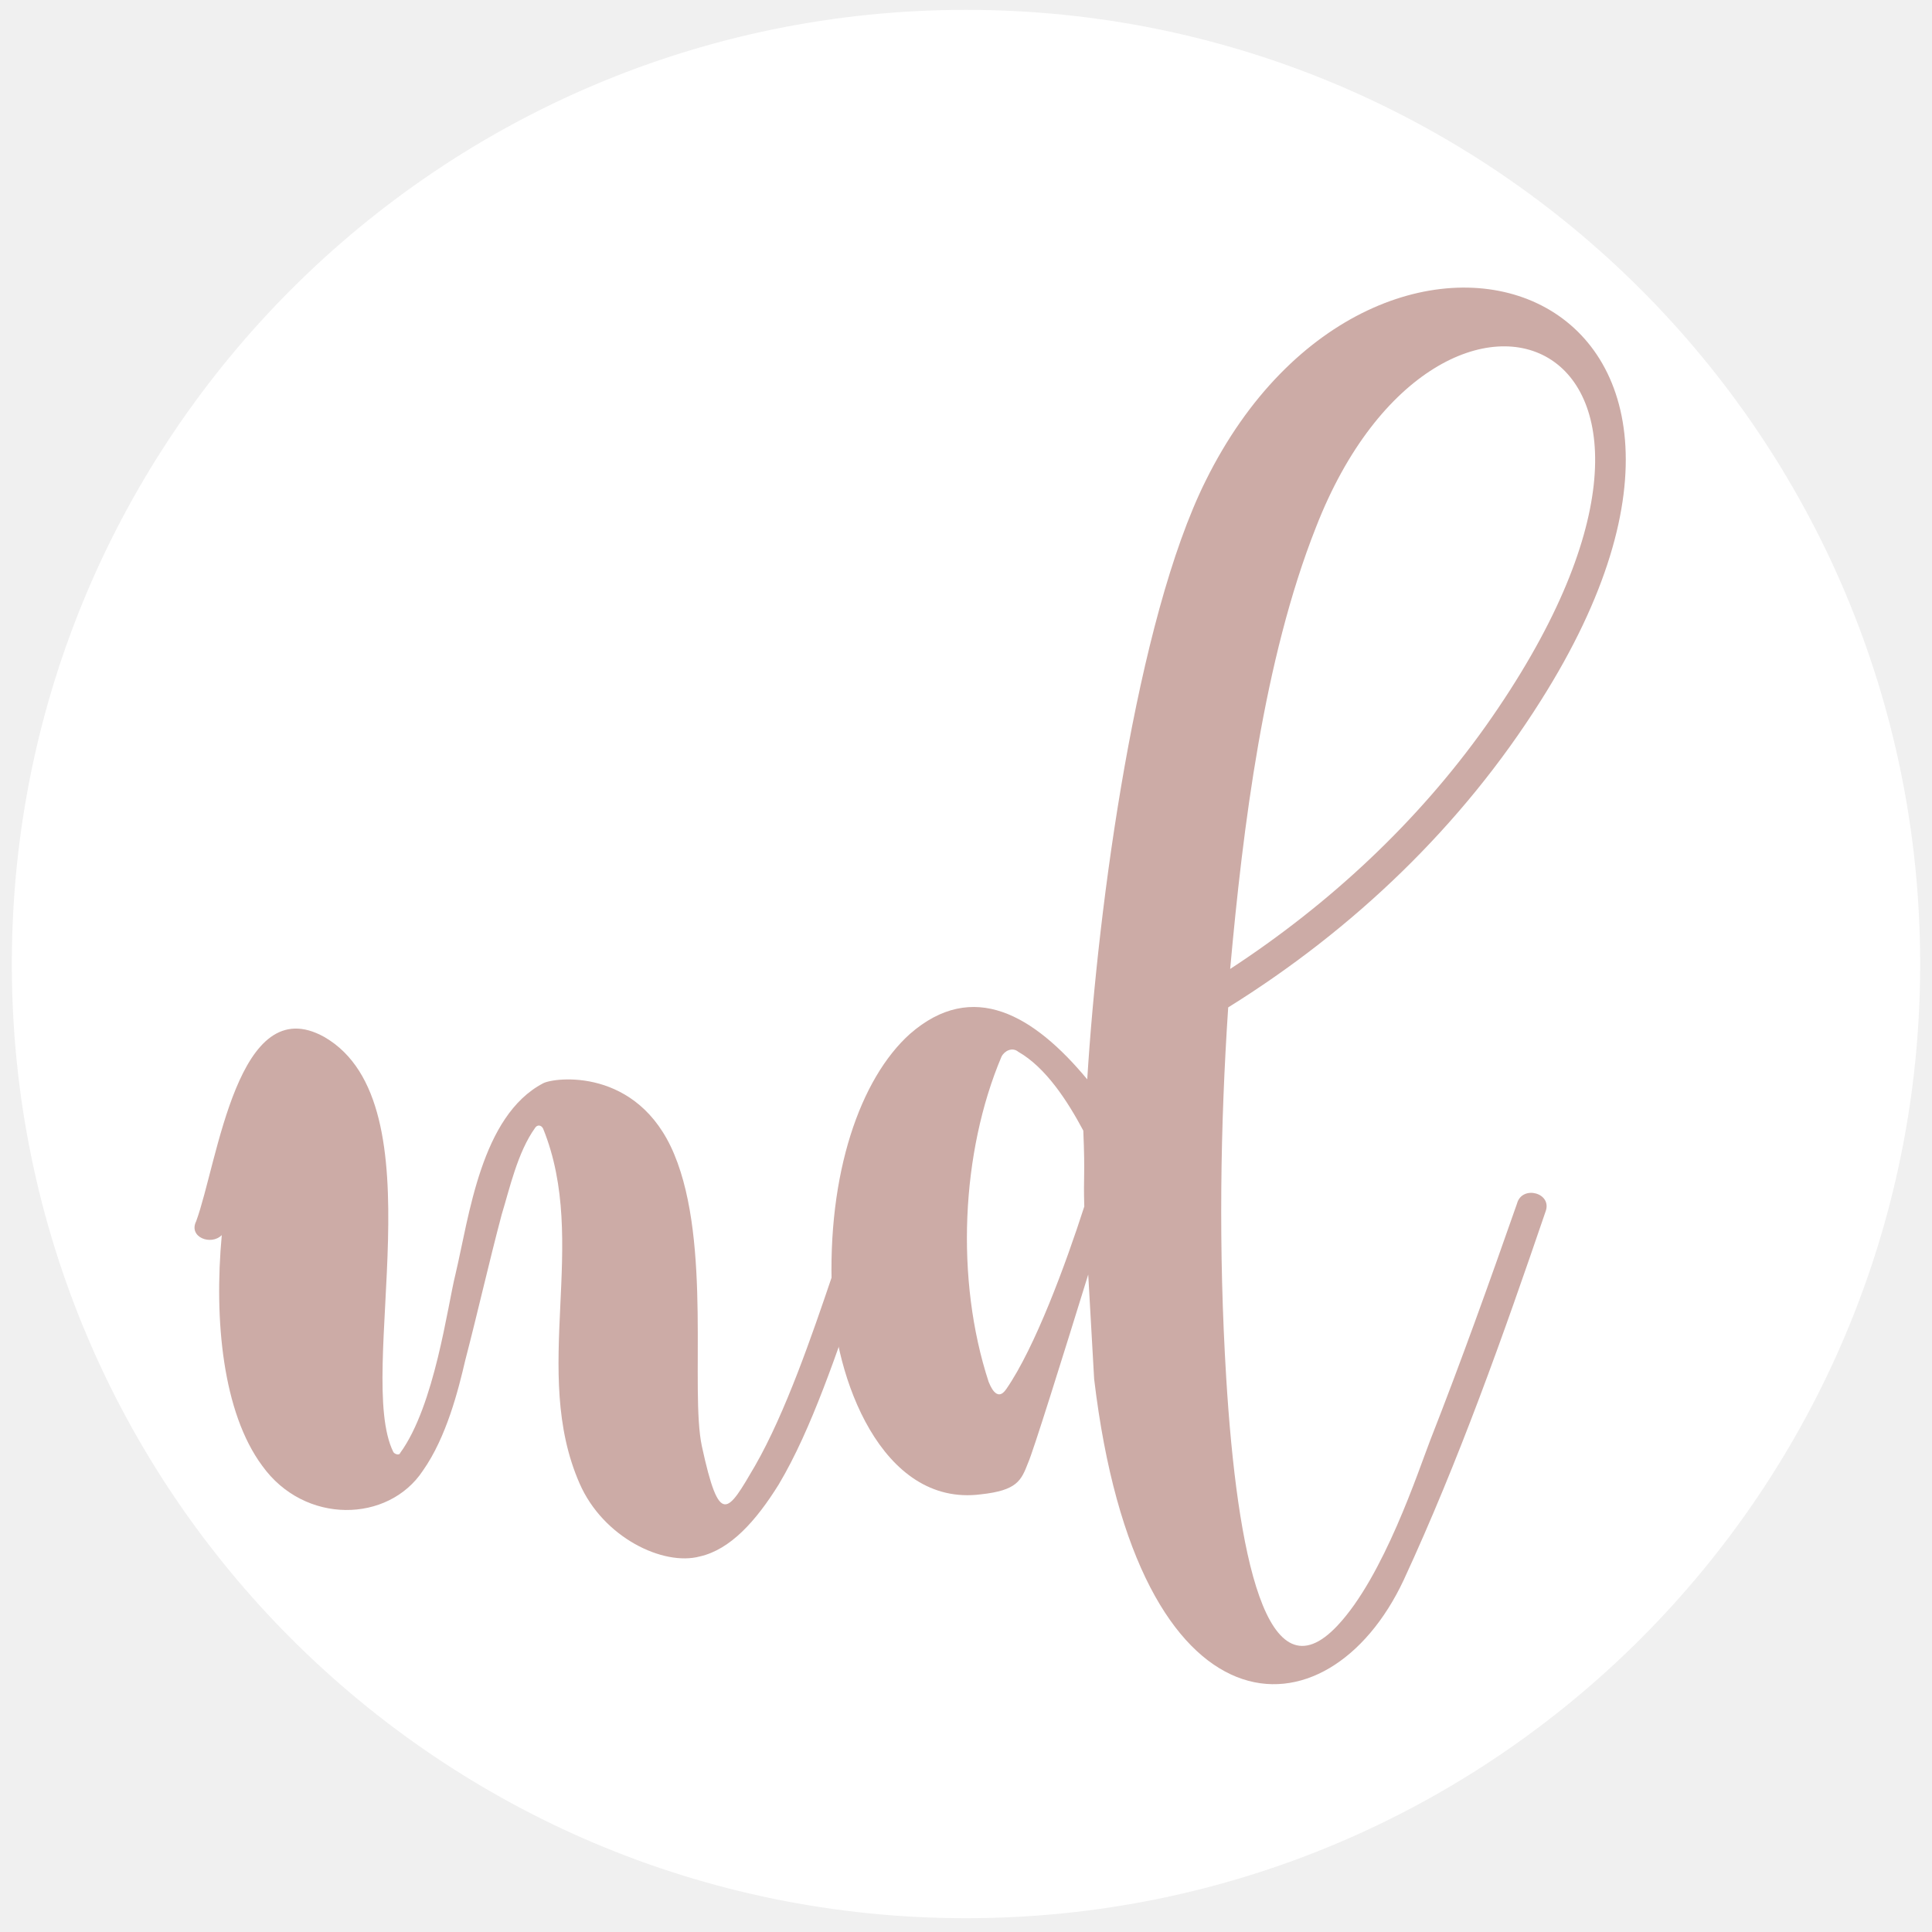
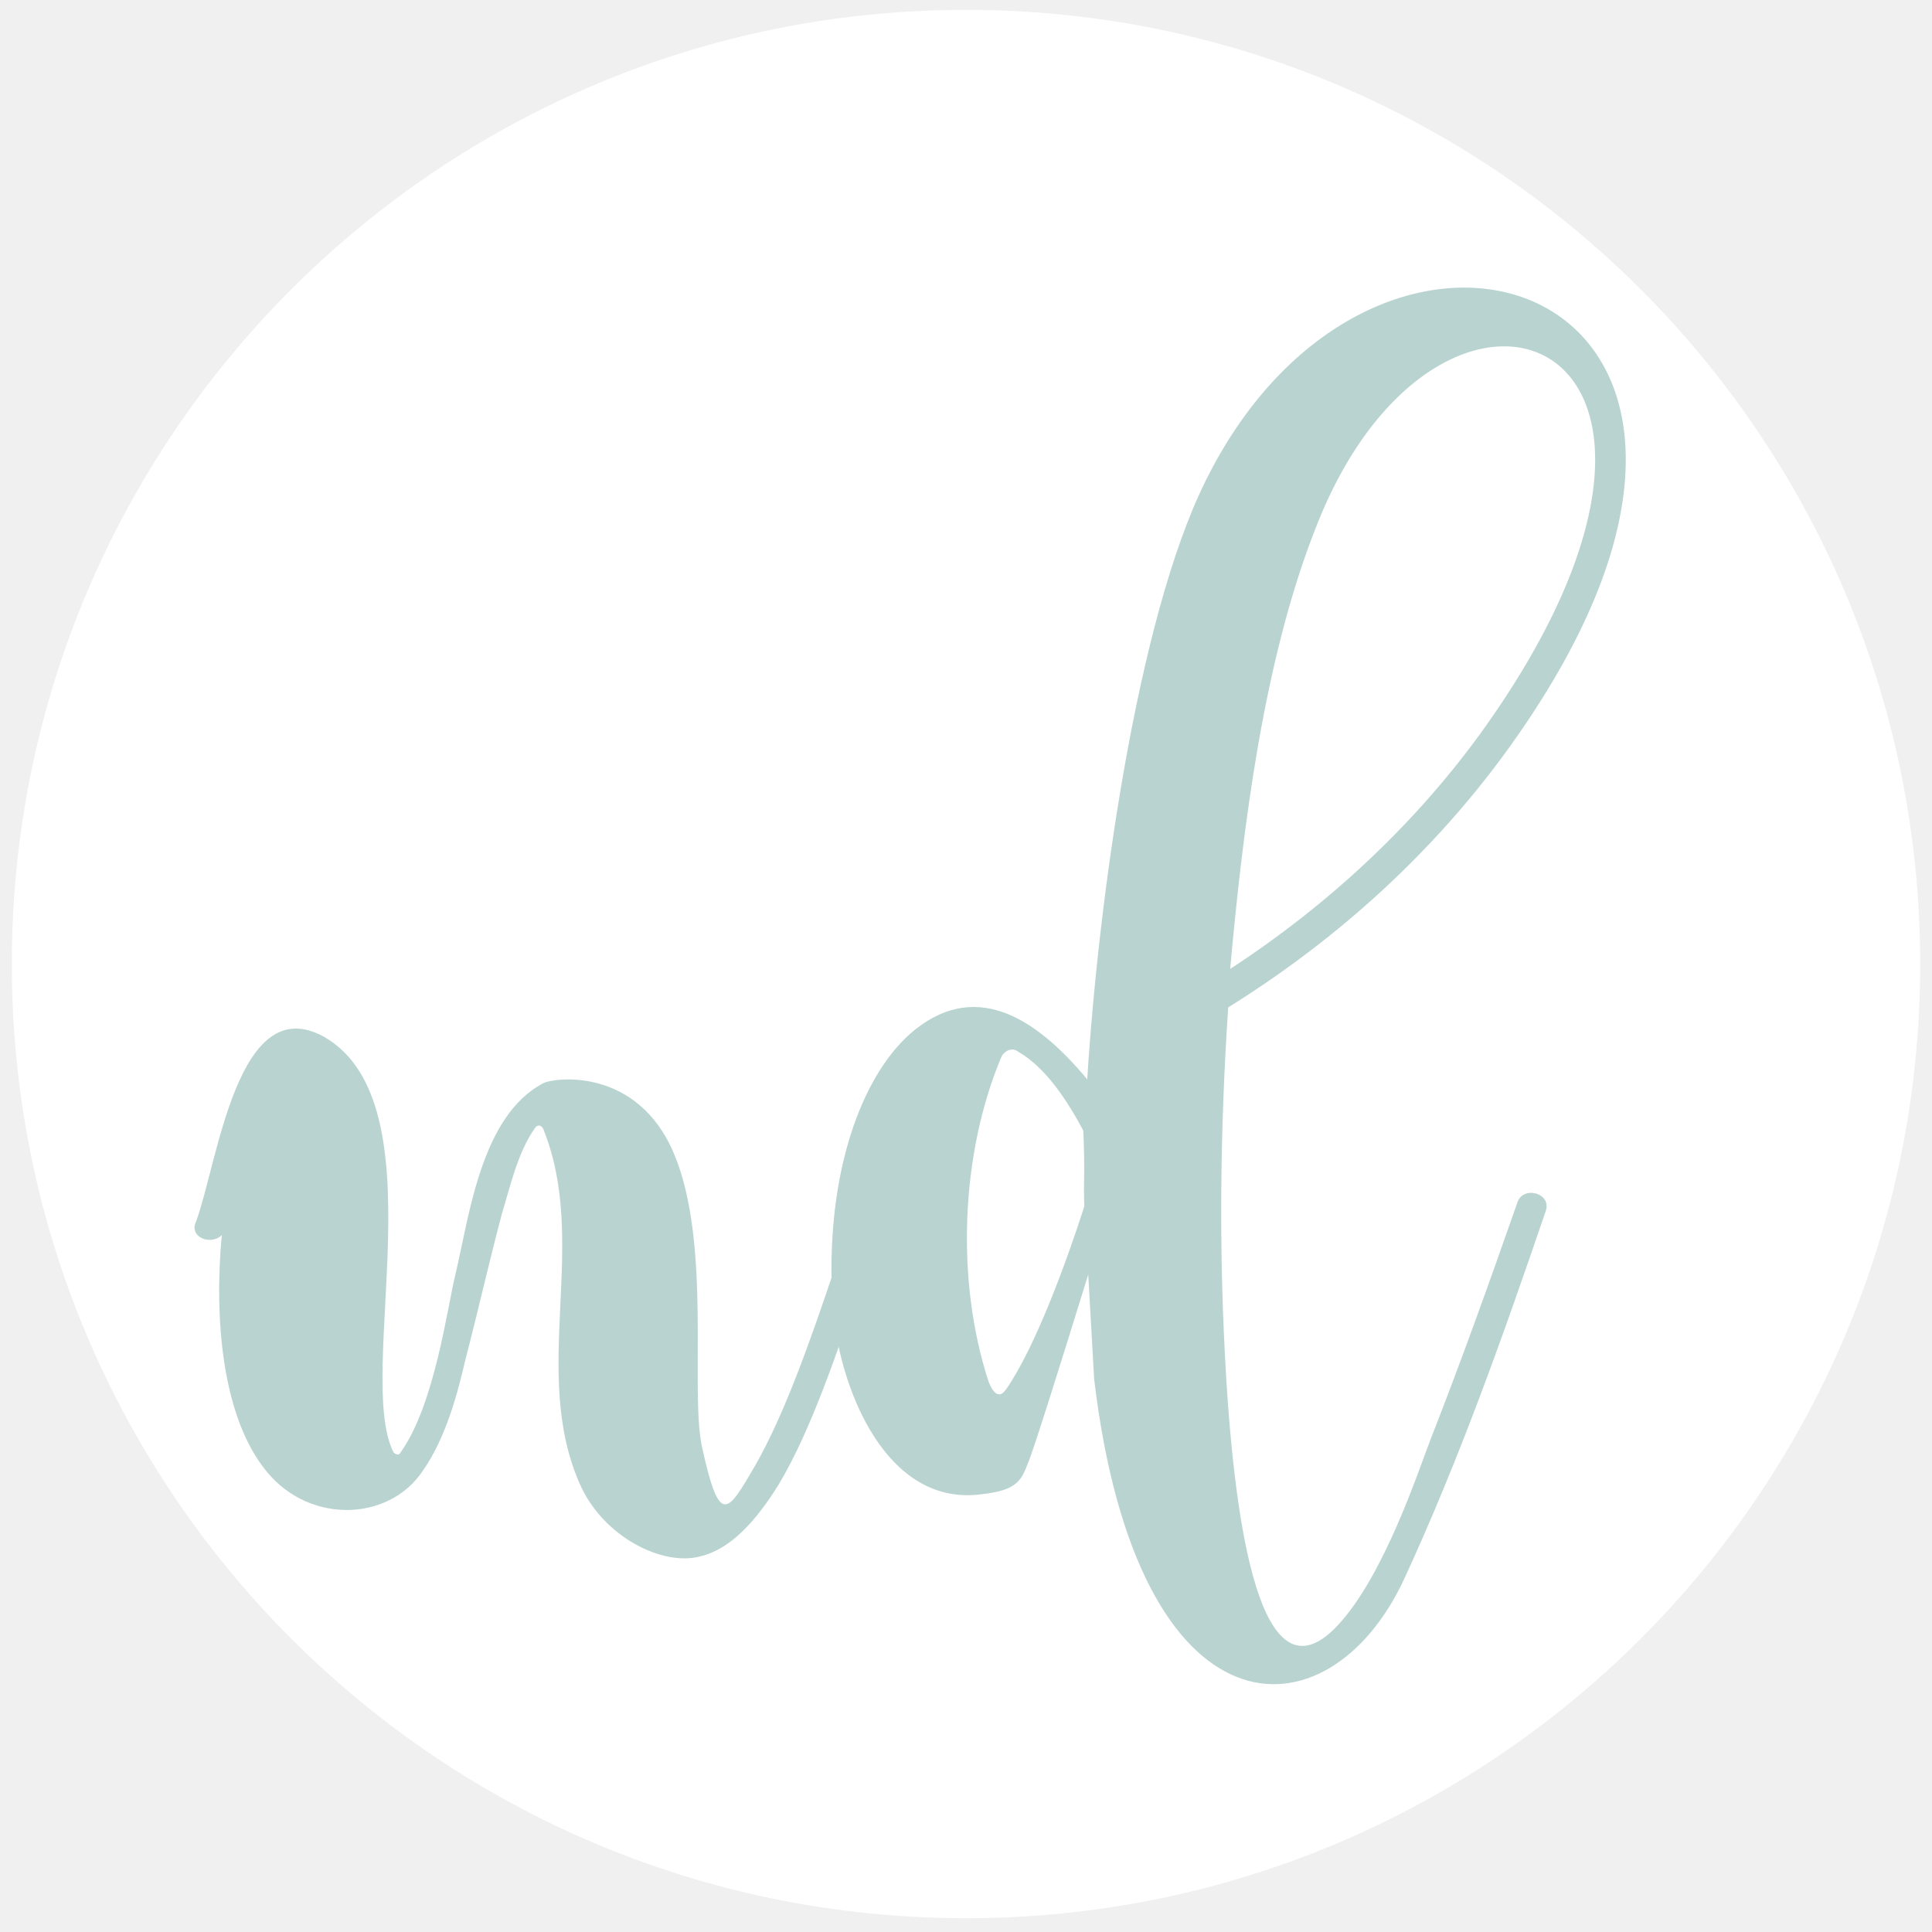
- <svg xmlns="http://www.w3.org/2000/svg" enable-background="new 0 0 196 196" viewBox="0 0 196 196">
-   <circle cx="98" cy="97.8" fill="#fff" r="96.8" />
-   <g enable-background="new" fill="#ccaba6">
-     <path d="m90.1 122.4c-.8 2-1.8 4.9-2.8 8-2.4 6.7-4.9 14.5-8.3 20.2-2.3 3.7-4.9 6.6-8 7.3-3.7 1-9.8-1.9-12.2-7.4-5-11.4 1-24.4-3.7-36-.2-.4-.6-.4-.8-.1-1.8 2.5-2.6 6.2-3.4 8.8-1.3 4.9-2.4 9.8-3.7 14.8-.7 3-1.9 7.8-4.3 11.2-3.5 5.3-12 5.5-16.3-.5-4-5.4-4.9-14.8-4.1-23.4-1.1 1.1-3.4.2-2.6-1.4 2.2-6 4.2-23.6 13-18.7 11.8 6.8 3.1 34.2 7 42.1.1.2.6.4.7.1 3.5-4.8 4.8-14.9 5.6-18.1 1.4-5.9 2.6-16.1 8.9-19.4 1.1-.6 9.6-1.7 13.3 7.2 3.8 9.1 1.6 23.9 2.8 29.6 1.8 8.3 2.6 6.8 5.4 2 3.1-5.4 5.8-13.3 7.8-19.2 1.1-3.2 2-6 2.9-8.2.4-.8 1.3-1.2 2.2-.8.6.1.9 1.1.6 1.9z" />
-     <path d="m156.8 122.9c-4.3 12.6-8.8 25.3-14.4 37.4-7.7 16.4-27 16.6-31.4-20.4l-.6-10.6c-2.6 8.4-5.6 18-6.1 19.1-.7 1.8-1.1 2.8-4.8 3.2-10.1 1.3-14.9-12-15.1-20.5-.5-12.1 2.9-21.7 7.9-26.2 6.4-5.6 12.6-1.9 18 4.6 1.1-17.8 5-46.6 12-60.7 17.3-35 61.1-20.5 34 22.3-8 12.7-19 23.2-31.7 31.1-.8 12-1 24.5-.2 37.6 1.1 17.9 4.1 32.8 11.3 25.1 4.7-5 8.2-15.7 9.4-18.8 3.1-7.9 6-16 8.8-24 .5-1.9 3.6-1.1 2.9.8zm-46.8-.5c-.1-3.2.1-3-.1-7.7-1.6-3-3.8-6.4-6.6-8-.6-.5-1.4-.1-1.7.5-4.1 9.7-4.7 22.6-1.3 33 .1.2.8 2.2 1.8.7 2.9-4.2 6-12.6 7.9-18.5zm14.8-24.1c10.1-6.6 19-14.9 25.9-24.6 28.2-39.8-4.6-52.6-17.2-20.2-5.3 13.4-7.4 30.4-8.7 44.8z" />
+ <svg xmlns="http://www.w3.org/2000/svg" version="1.1" id="Layer_1" x="0px" y="0px" viewBox="0 0 196 196" style="enable-background:new 0 0 196 196;" xml:space="preserve">
+   <style type="text/css">
+ 	.st0{fill:#FFFFFF;}
+ 	.st1{enable-background:new    ;}
+ 	.st2{fill:#B9D4D0;}
+ </style>
+   <circle class="st0" cx="98" cy="97.8" r="96.8" />
+   <g class="st1">
+     <path class="st2" d="M90.1,122.4c-0.8,2-1.8,4.9-2.8,8c-2.4,6.7-4.9,14.5-8.3,20.2c-2.3,3.7-4.9,6.6-8,7.3c-3.7,1-9.8-1.9-12.2-7.4   c-5-11.4,1-24.4-3.7-36c-0.2-0.4-0.6-0.4-0.8-0.1c-1.8,2.5-2.6,6.2-3.4,8.8c-1.3,4.9-2.4,9.8-3.7,14.8c-0.7,3-1.9,7.8-4.3,11.2   c-3.5,5.3-12,5.5-16.3-0.5c-4-5.4-4.9-14.8-4.1-23.4c-1.1,1.1-3.4,0.2-2.6-1.4c2.2-6,4.2-23.6,13-18.7c11.8,6.8,3.1,34.2,7,42.1   c0.1,0.2,0.6,0.4,0.7,0.1c3.5-4.8,4.8-14.9,5.6-18.1c1.4-5.9,2.6-16.1,8.9-19.4c1.1-0.6,9.6-1.7,13.3,7.2   c3.8,9.1,1.6,23.9,2.8,29.6c1.8,8.3,2.6,6.8,5.4,2c3.1-5.4,5.8-13.3,7.8-19.2c1.1-3.2,2-6,2.9-8.2c0.4-0.8,1.3-1.2,2.2-0.8   C90.1,120.6,90.4,121.6,90.1,122.4L90.1,122.4z" />
+     <path class="st2" d="M156.8,122.9c-4.3,12.6-8.8,25.3-14.4,37.4c-7.7,16.4-27,16.6-31.4-20.4l-0.6-10.6c-2.6,8.4-5.6,18-6.1,19.1   c-0.7,1.8-1.1,2.8-4.8,3.2c-10.1,1.3-14.9-12-15.1-20.5c-0.5-12.1,2.9-21.7,7.9-26.2c6.4-5.6,12.6-1.9,18,4.6   c1.1-17.8,5-46.6,12-60.7c17.3-35,61.1-20.5,34,22.3c-8,12.7-19,23.2-31.7,31.1c-0.8,12-1,24.5-0.2,37.6   c1.1,17.9,4.1,32.8,11.3,25.1c4.7-5,8.2-15.7,9.4-18.8c3.1-7.9,6-16,8.8-24C154.4,120.2,157.5,121,156.8,122.9L156.8,122.9z    M110,122.4c-0.1-3.2,0.1-3-0.1-7.7c-1.6-3-3.8-6.4-6.6-8c-0.6-0.5-1.4-0.1-1.7,0.5c-4.1,9.7-4.7,22.6-1.3,33   c0.1,0.2,0.8,2.2,1.8,0.7C105,136.7,108.1,128.3,110,122.4z M124.8,98.3c10.1-6.6,19-14.9,25.9-24.6c28.2-39.8-4.6-52.6-17.2-20.2   C128.2,66.9,126.1,83.9,124.8,98.3z" />
  </g>
</svg>
